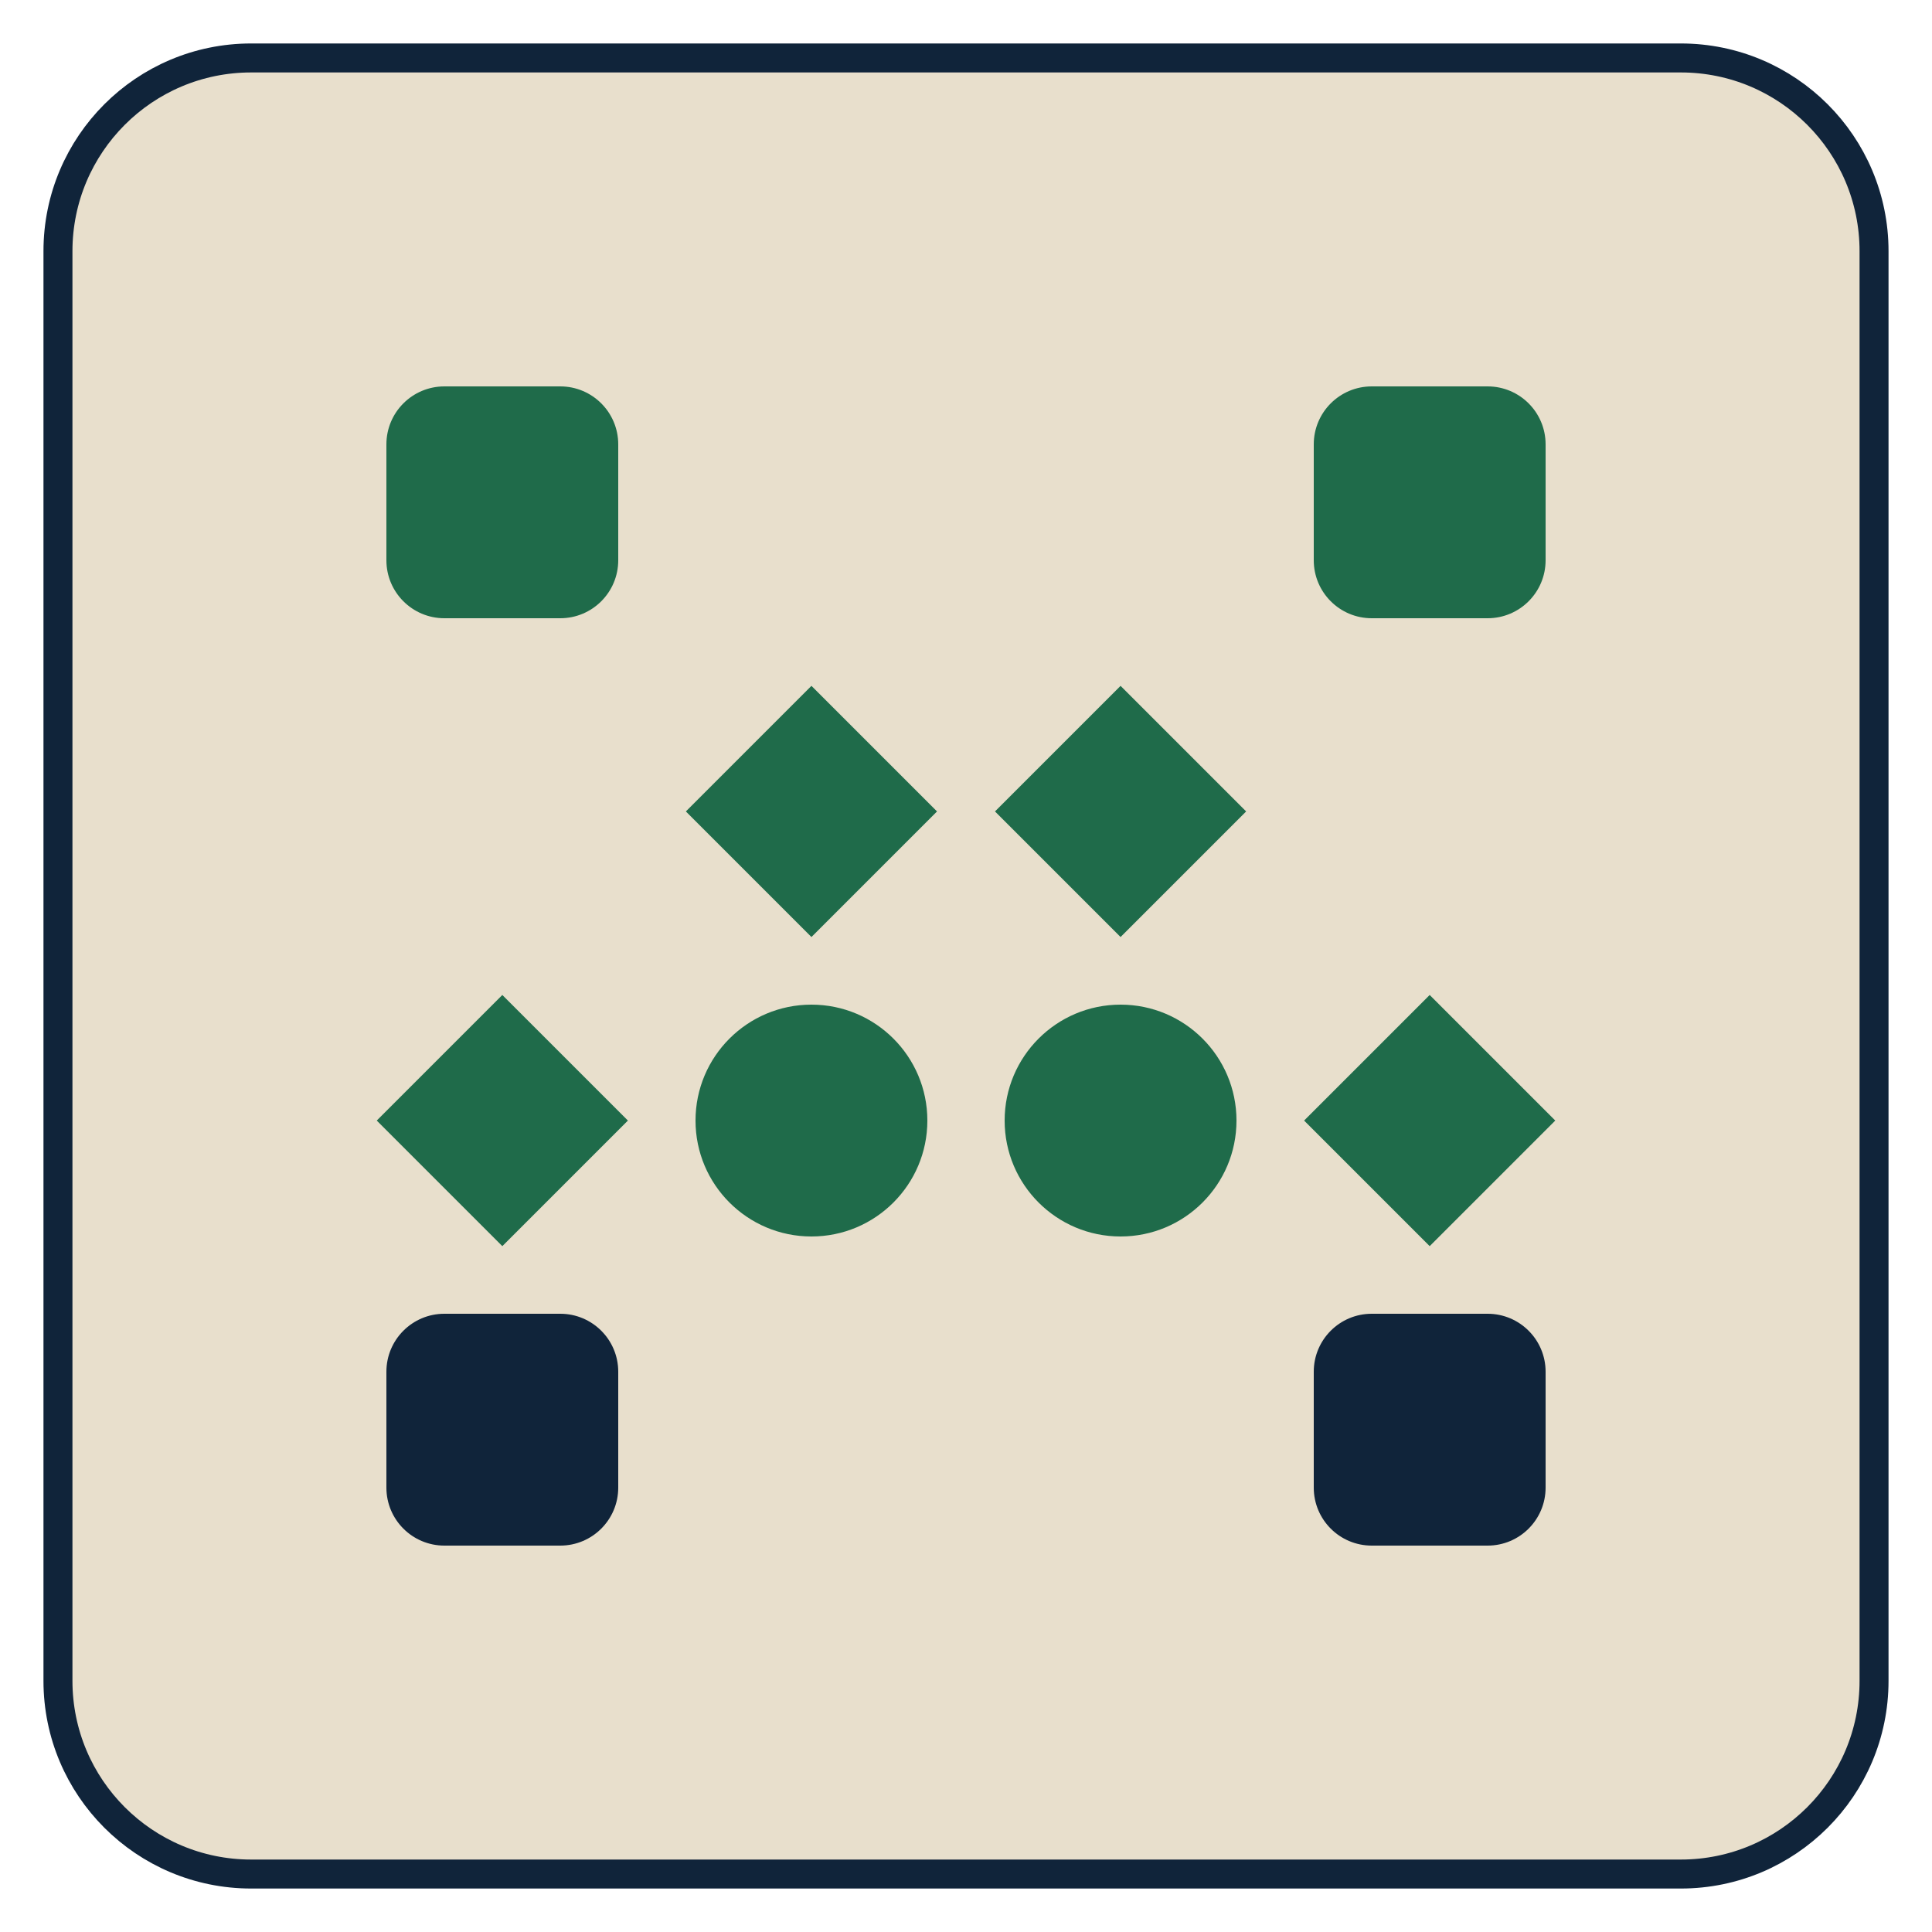
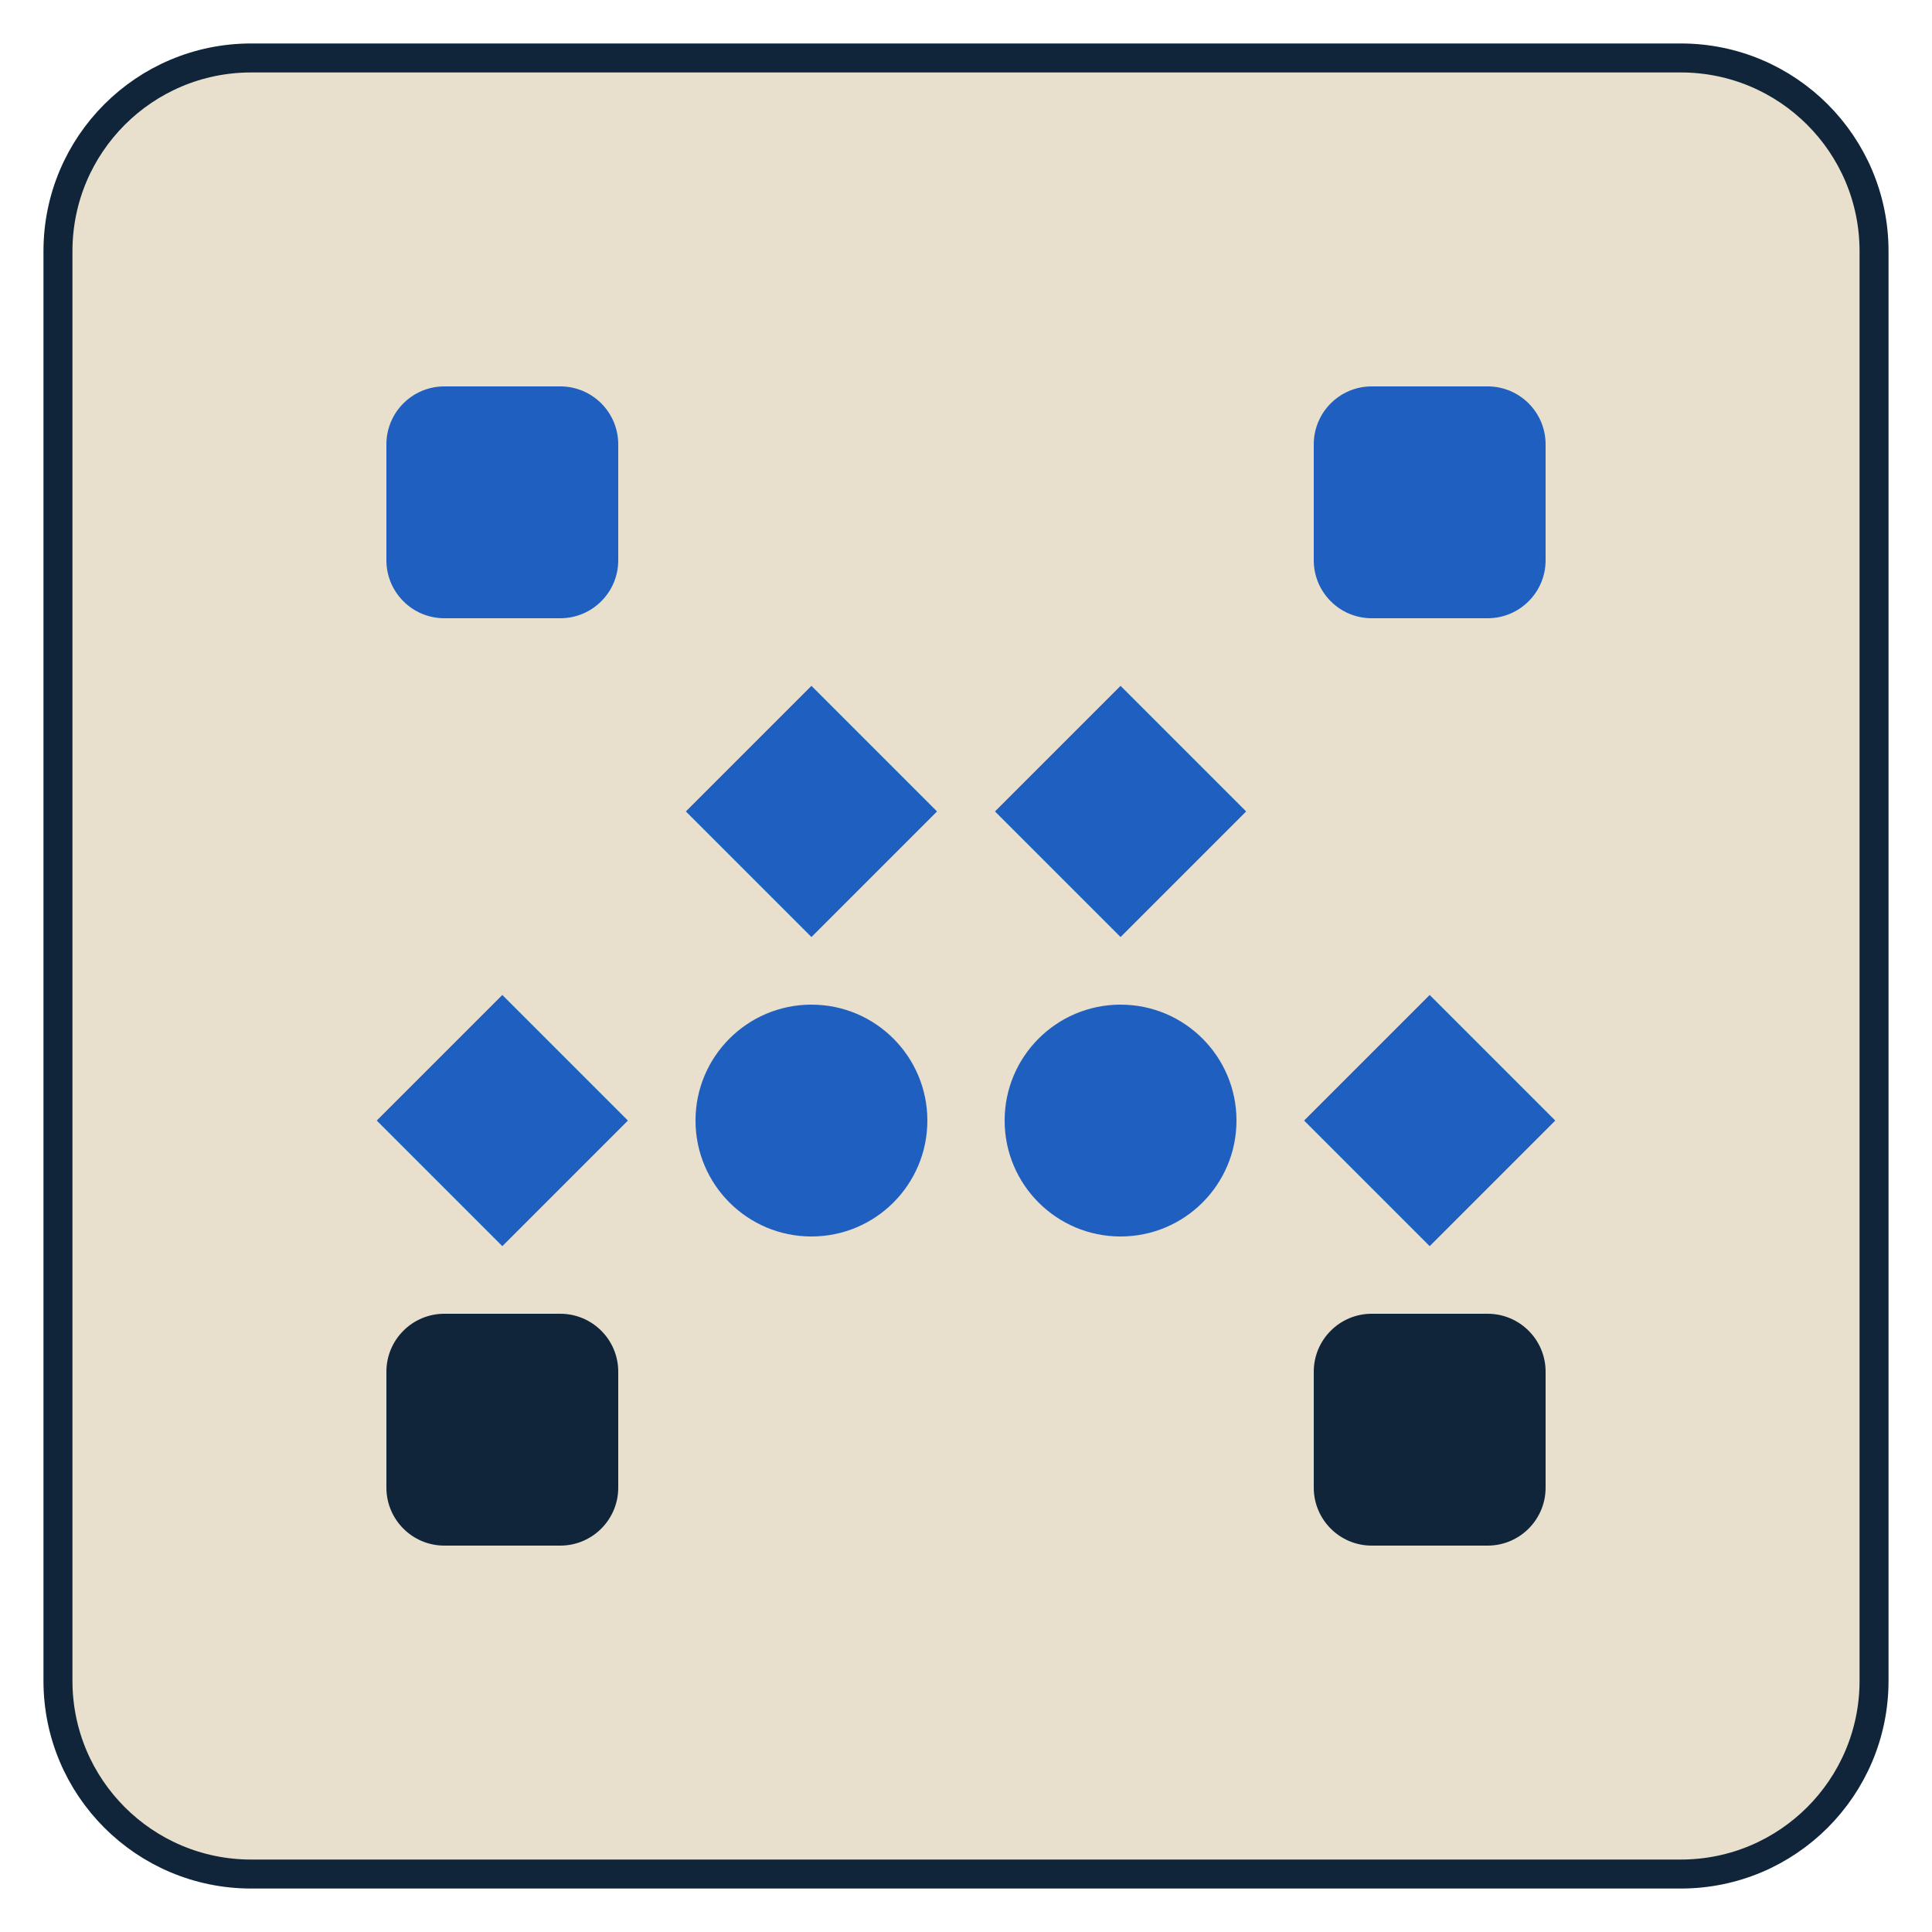
<svg xmlns="http://www.w3.org/2000/svg" viewBox="0 0 200 200" role="img" aria-hidden="true">
  <rect x="6" y="6" width="188" height="188" rx="20" fill="#e8dfcc" stroke="#10243a" stroke-width="3" />
-   <rect x="40" y="40" width="24" height="24" rx="6" fill="#1f6b4a" />
-   <rect x="136" y="40" width="24" height="24" rx="6" fill="#1f6b4a" />
-   <path d="M84,71 L97,84 L84,97 L71,84 Z" fill="#1f6b4a" />
-   <path d="M116,71 L129,84 L116,97 L103,84 Z" fill="#1f6b4a" />
-   <path d="M52,103 L65,116 L52,129 L39,116 Z" fill="#1f6b4a" />
-   <circle cx="84" cy="116" r="12" fill="#1f6b4a" />
-   <circle cx="116" cy="116" r="12" fill="#1f6b4a" />
-   <path d="M148,103 L161,116 L148,129 L135,116 Z" fill="#1f6b4a" />
+   <rect x="40" y="40" width="24" height="24" rx="6" fill="#1f5fbf" />
+   <rect x="136" y="40" width="24" height="24" rx="6" fill="#1f5fbf" />
+   <path d="M84,71 L97,84 L84,97 L71,84 Z" fill="#1f5fbf" />
+   <path d="M116,71 L129,84 L116,97 L103,84 Z" fill="#1f5fbf" />
+   <path d="M52,103 L65,116 L52,129 L39,116 Z" fill="#1f5fbf" />
+   <circle cx="84" cy="116" r="12" fill="#1f5fbf" />
+   <circle cx="116" cy="116" r="12" fill="#1f5fbf" />
+   <path d="M148,103 L161,116 L148,129 L135,116 Z" fill="#1f5fbf" />
  <rect x="40" y="136" width="24" height="24" rx="6" fill="#10243a" />
  <rect x="136" y="136" width="24" height="24" rx="6" fill="#10243a" />
</svg>
